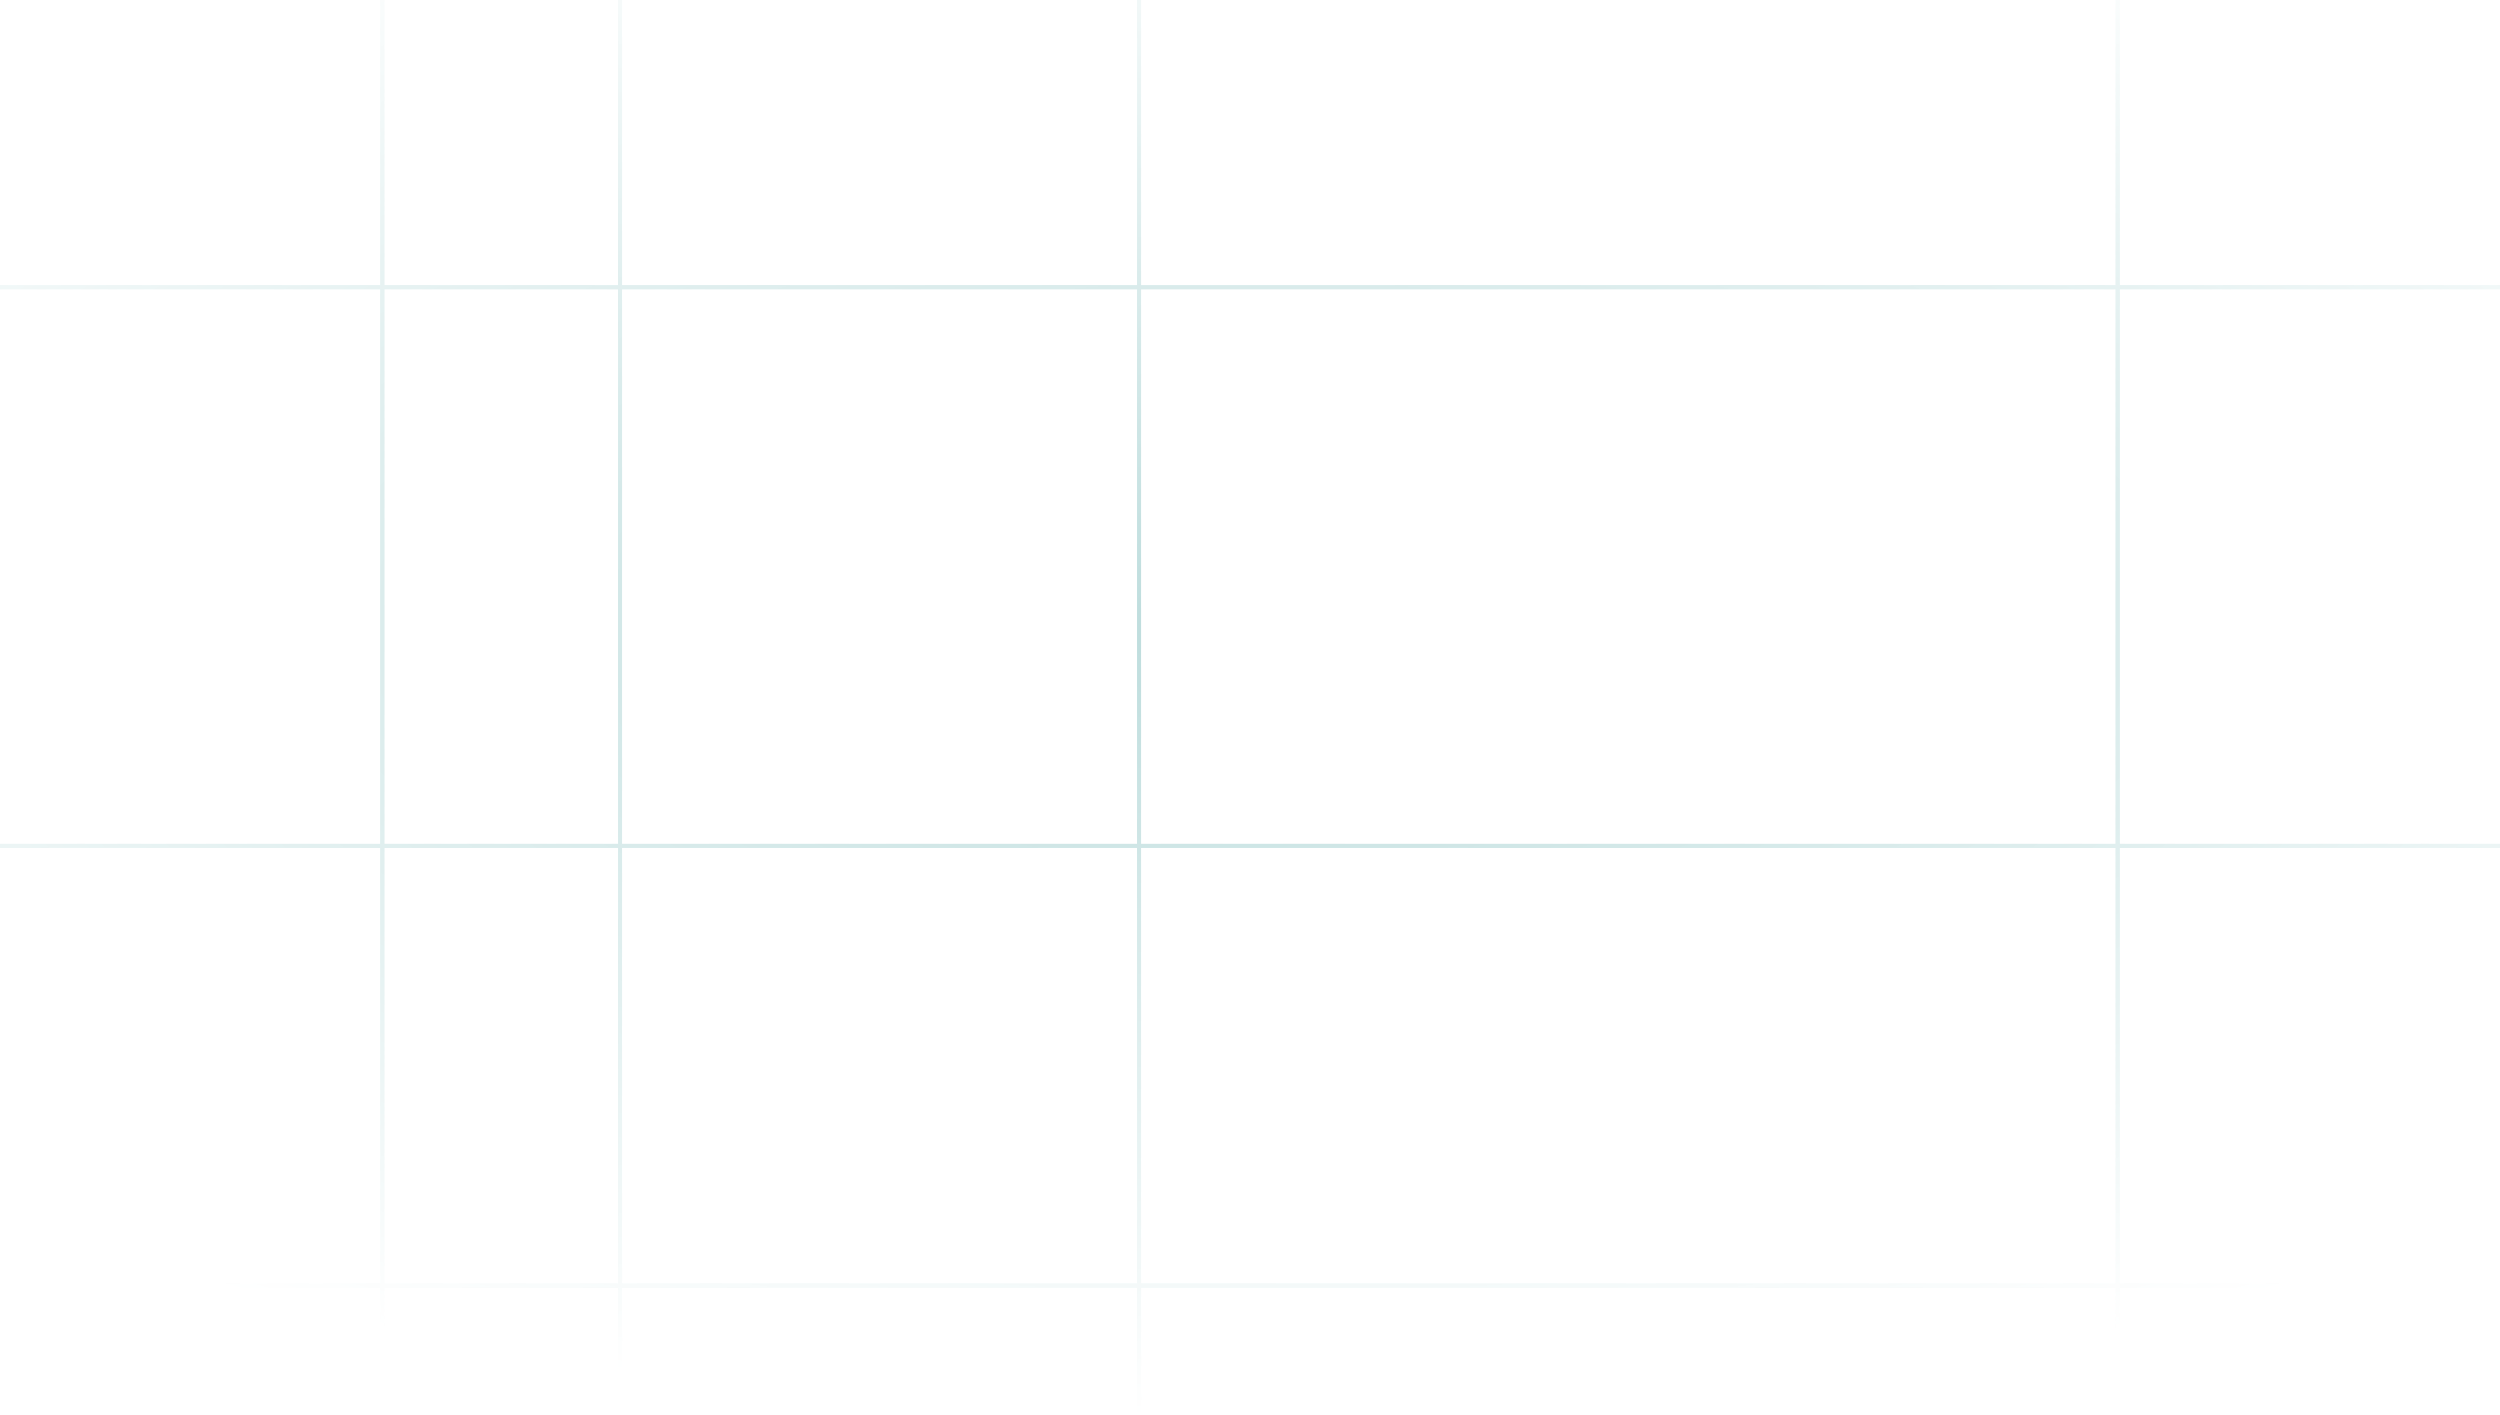
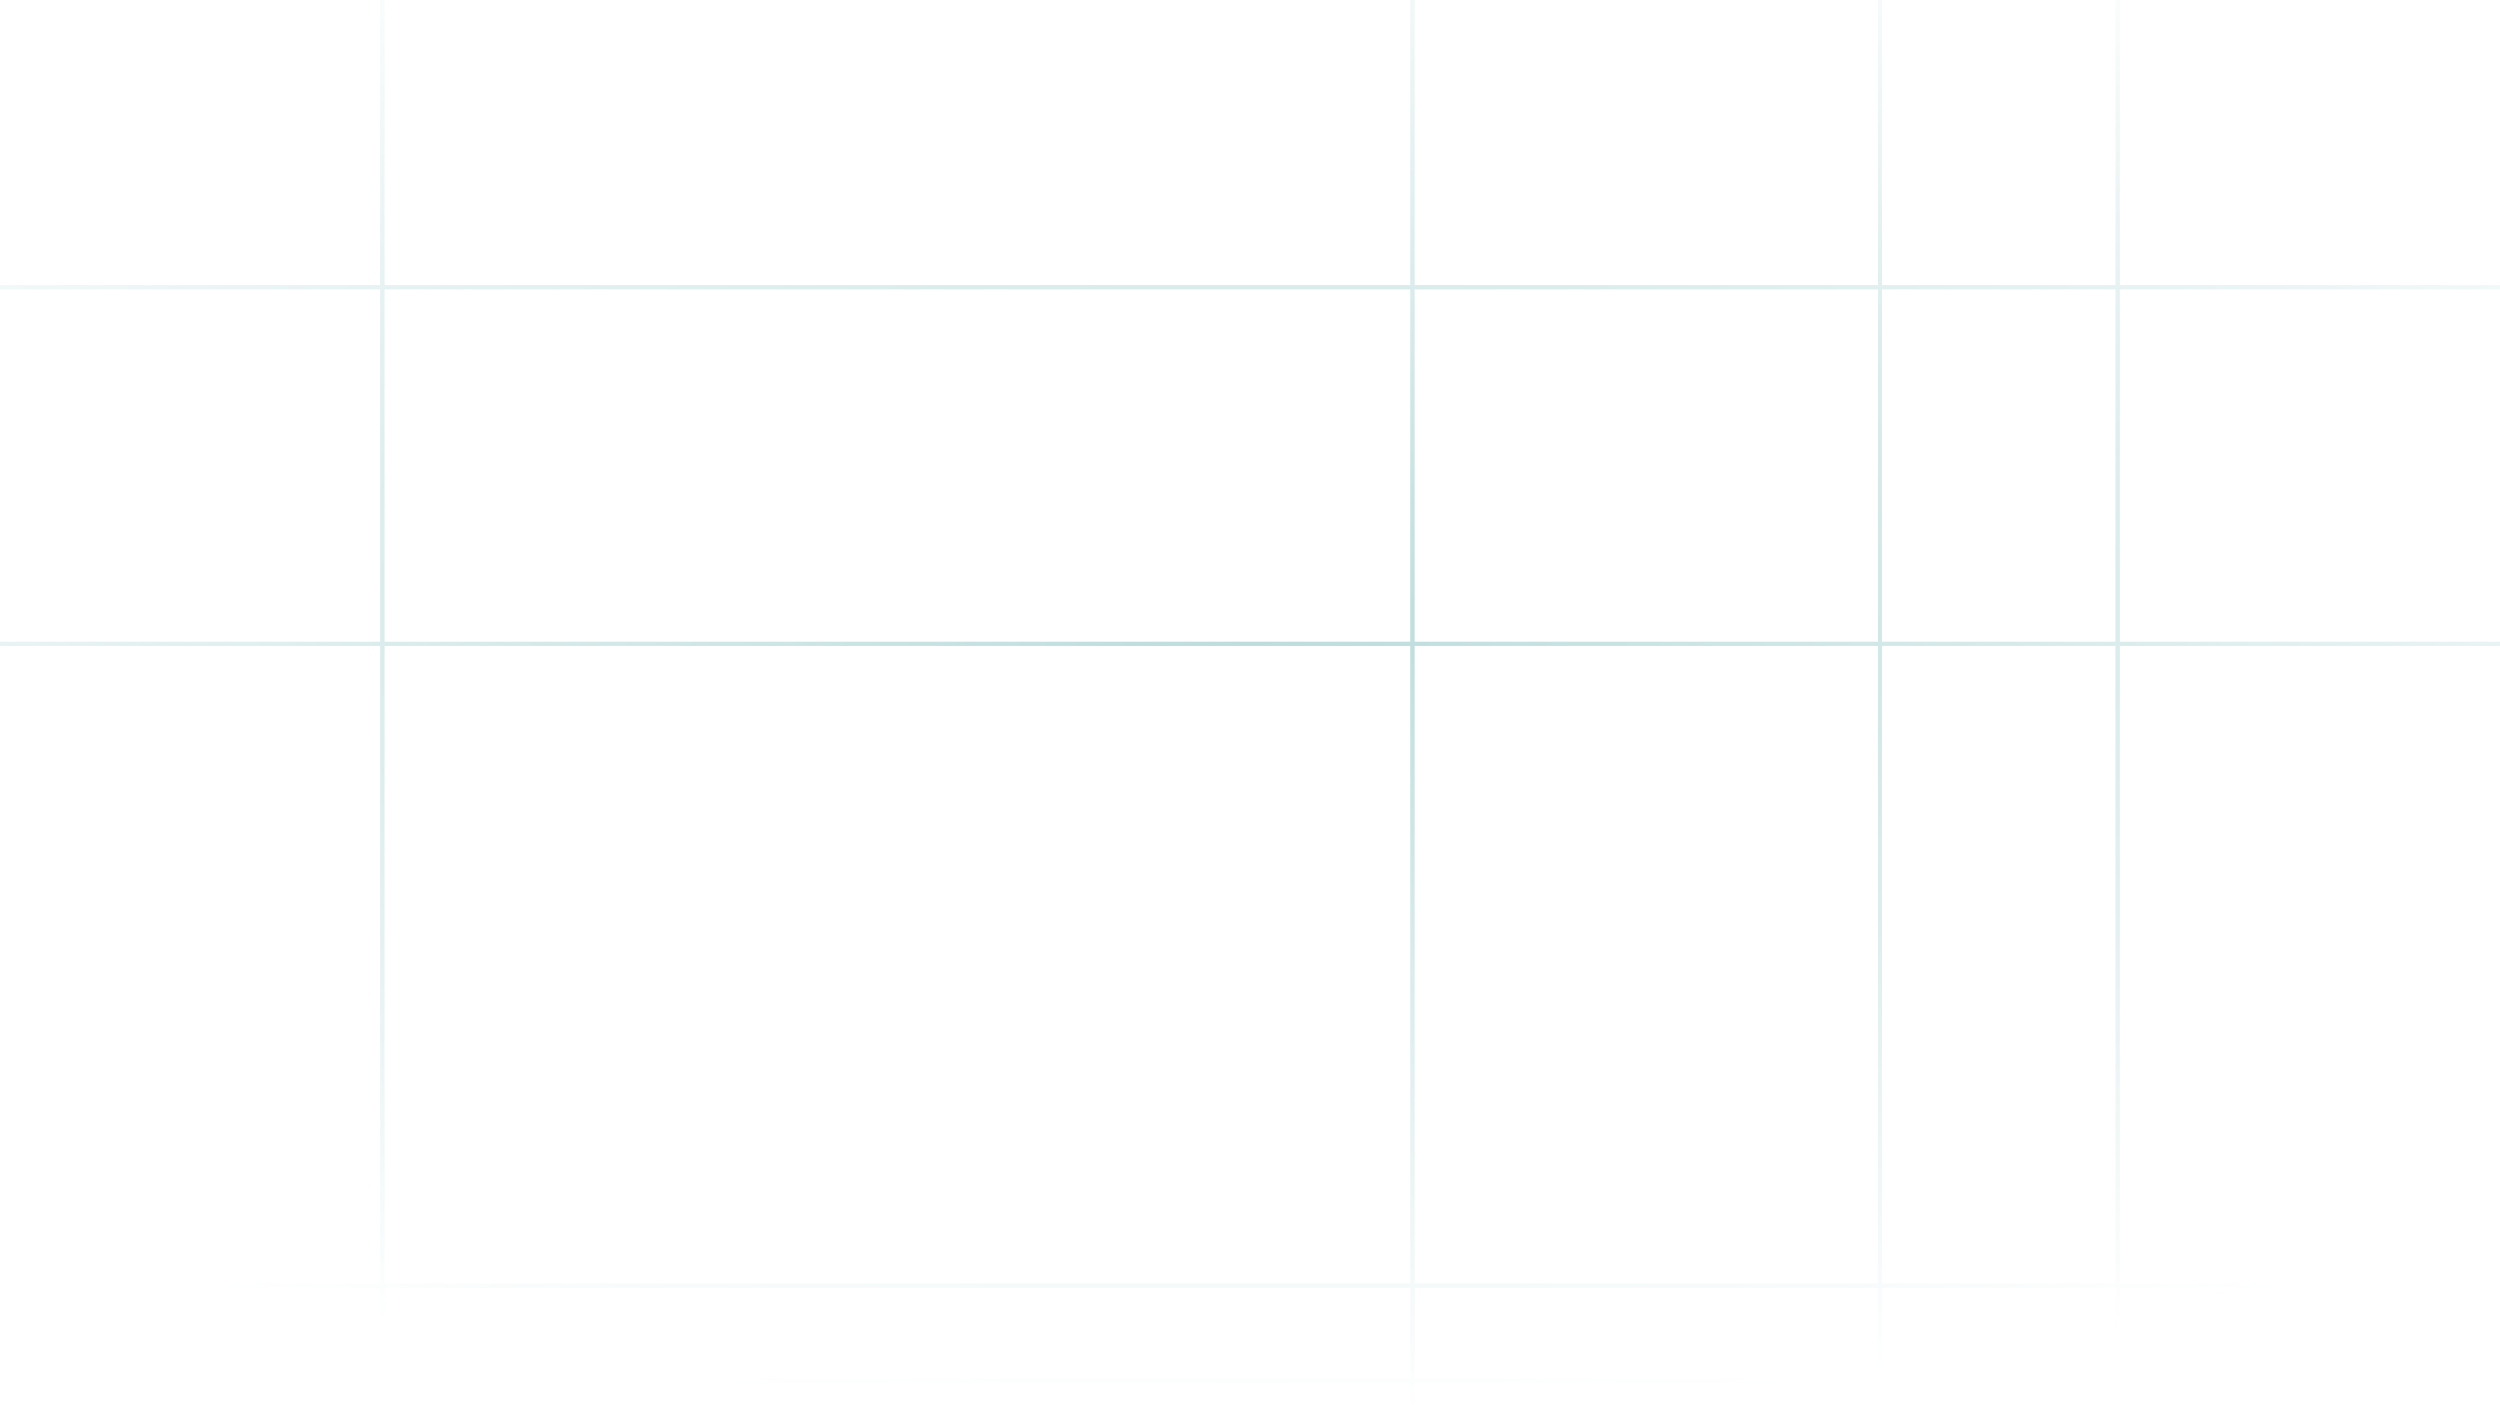
<svg xmlns="http://www.w3.org/2000/svg" width="631" height="357" viewBox="0 0 631 357" fill="none">
-   <mask id="mask0_2479_22662" style="mask-type:alpha" maskUnits="userSpaceOnUse" x="0" y="0" width="631" height="357">
-     <rect width="631" height="357" fill="url(#paint0_radial_2479_22662)" />
+   <mask id="mask0_2479_22672" style="mask-type:alpha" maskUnits="userSpaceOnUse" x="0" y="0" width="631" height="357">
+     <rect width="631" height="357" fill="url(#paint0_radial_2479_22672)" />
  </mask>
-   <g mask="url(#mask0_2479_22662)">
+   <g mask="url(#mask0_2479_22672)">
    <rect x="96" width="1" height="357" fill="#BCDCDC" />
    <rect x="96" width="1" height="357" fill="#BCDCDC" />
-     <rect x="156" width="1" height="357" fill="#BCDCDC" />
-     <rect x="156" width="1" height="357" fill="#BCDCDC" />
-     <rect x="287" width="1" height="357" fill="#BCDCDC" />
-     <rect x="287" width="1" height="357" fill="#BCDCDC" />
+     <rect x="356" width="1" height="357" fill="#BCDCDC" />
+     <rect x="356" width="1" height="357" fill="#BCDCDC" />
+     <rect x="474" width="1" height="357" fill="#BCDCDC" />
+     <rect x="474" width="1" height="357" fill="#BCDCDC" />
    <rect x="534" width="1" height="357" fill="#BCDCDC" />
    <rect x="534" width="1" height="357" fill="#BCDCDC" />
    <rect width="631" height="1" transform="matrix(1 0 0 -1 0 73)" fill="#BCDCDC" />
    <rect width="631" height="1" transform="matrix(1 0 0 -1 0 73)" fill="#BCDCDC" />
-     <rect width="631" height="1" transform="matrix(1 0 0 -1 0 214)" fill="#BCDCDC" />
-     <rect width="631" height="1" transform="matrix(1 0 0 -1 0 214)" fill="#BCDCDC" />
+     <rect width="631" height="1" transform="matrix(1 0 0 -1 0 163)" fill="#BCDCDC" />
+     <rect width="631" height="1" transform="matrix(1 0 0 -1 0 163)" fill="#BCDCDC" />
    <rect width="631" height="1" transform="matrix(1 0 0 -1 0 325)" fill="#BCDCDC" />
    <rect width="631" height="1" transform="matrix(1 0 0 -1 0 325)" fill="#BCDCDC" />
-     <rect width="631" height="1" transform="matrix(1 0 0 -1 0 325)" fill="#BCDCDC" />
-     <rect width="631" height="1" transform="matrix(1 0 0 -1 0 325)" fill="#BCDCDC" />
+     <rect width="631" height="1" transform="matrix(1 0 0 -1 0 349)" fill="#BCDCDC" />
+     <rect width="631" height="1" transform="matrix(1 0 0 -1 0 349)" fill="#BCDCDC" />
  </g>
  <defs>
-     <radialGradient id="paint0_radial_2479_22662" cx="0" cy="0" r="1" gradientUnits="userSpaceOnUse" gradientTransform="translate(316.215 158.785) rotate(90) scale(198.215 478.408)">
+     <radialGradient id="paint0_radial_2479_22672" cx="0" cy="0" r="1" gradientUnits="userSpaceOnUse" gradientTransform="translate(316.215 158.785) rotate(90) scale(198.215 478.408)">
      <stop stop-color="#D9D9D9" />
      <stop offset="1" stop-color="#D9D9D9" stop-opacity="0" />
    </radialGradient>
  </defs>
</svg>
